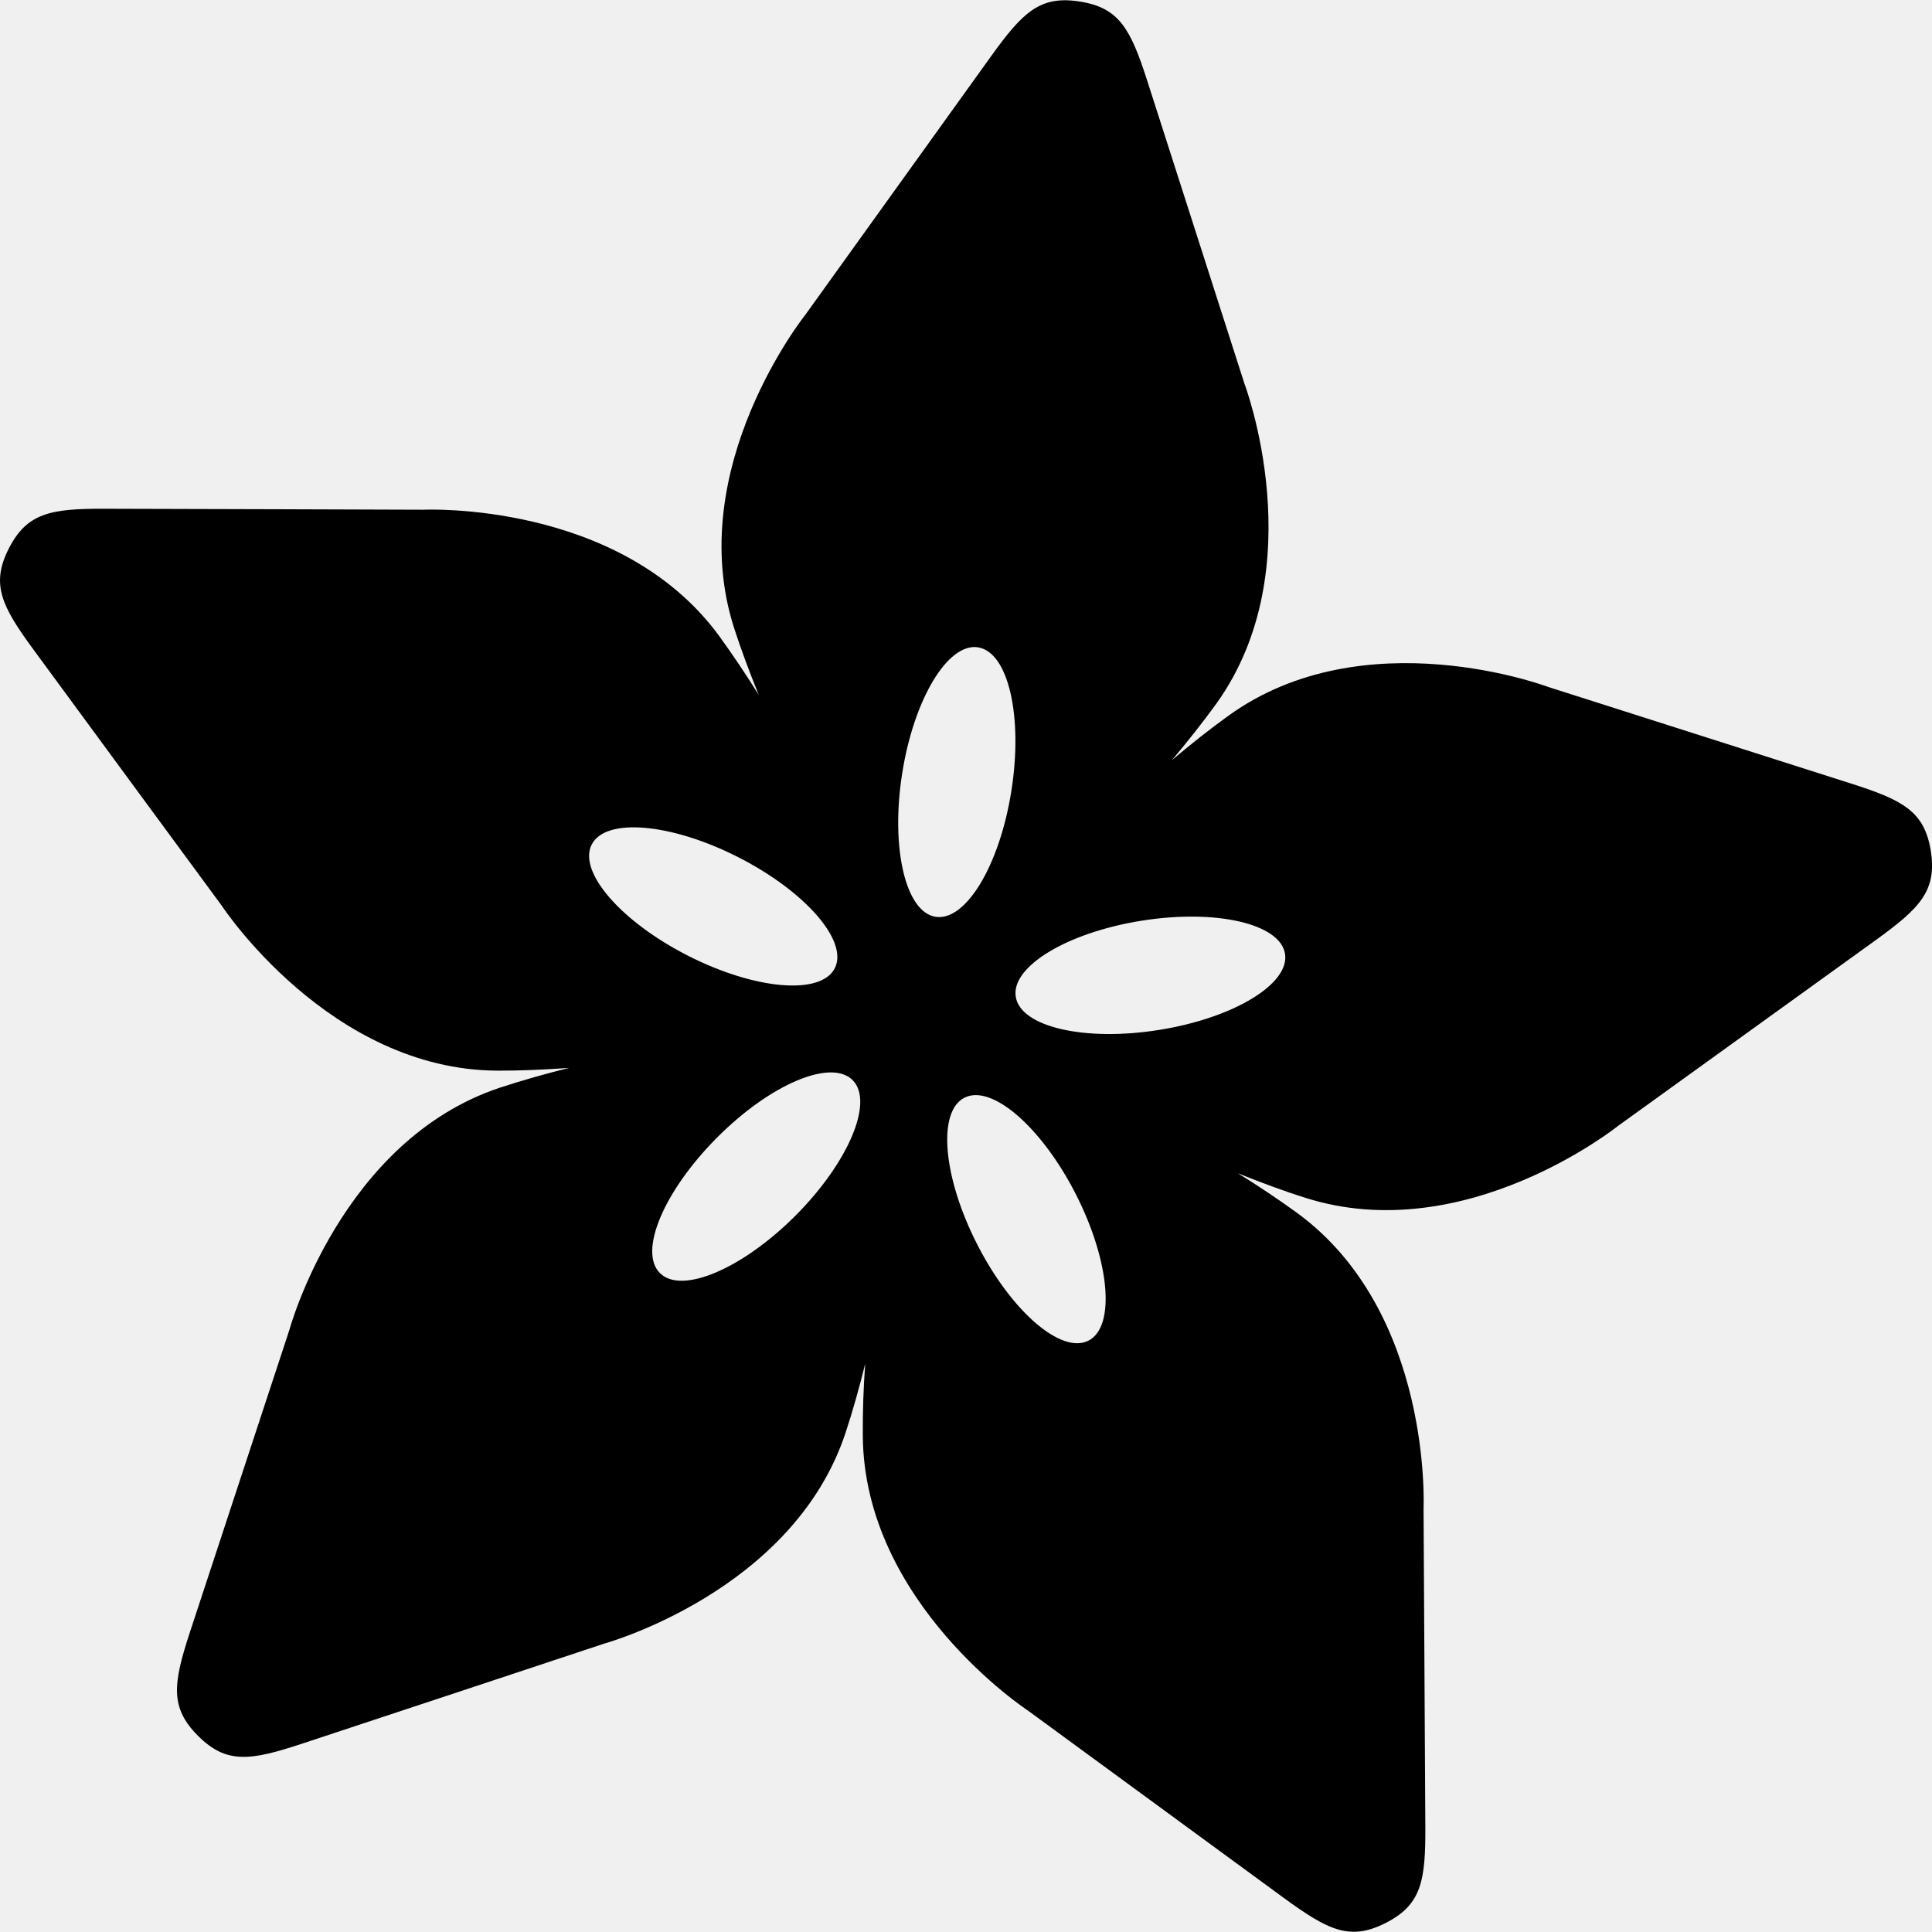
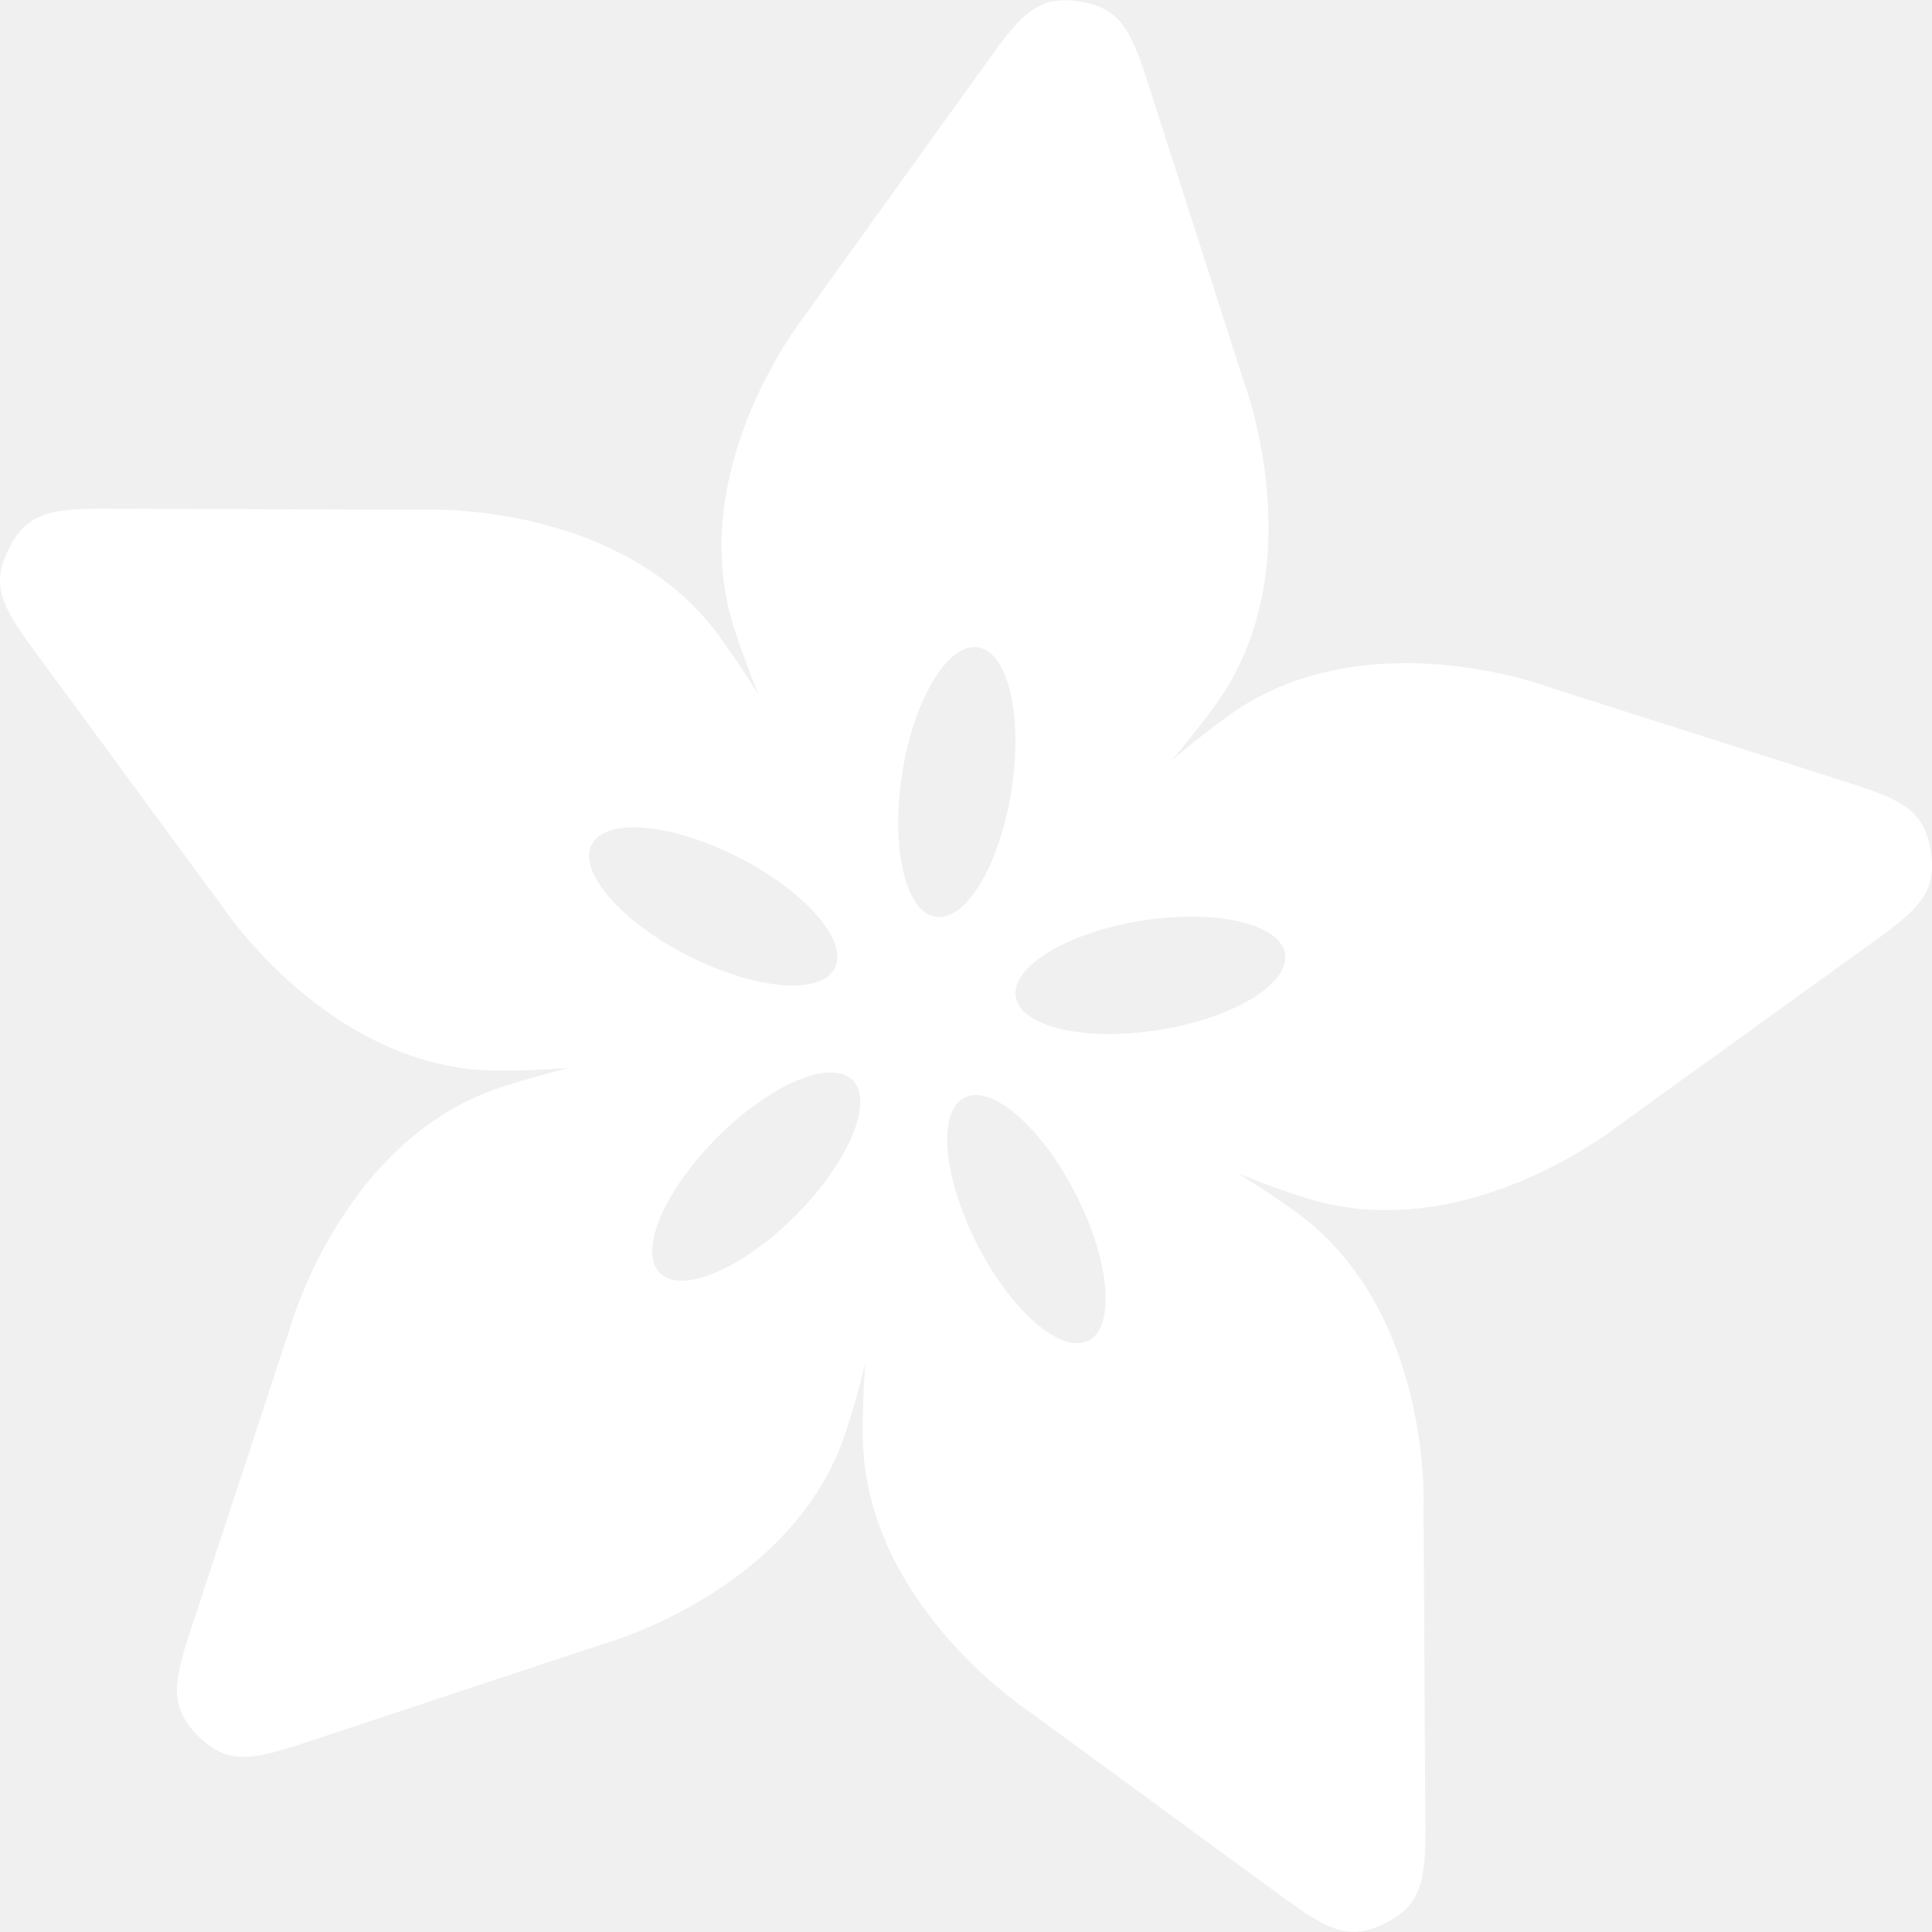
<svg xmlns="http://www.w3.org/2000/svg" role="img" viewBox="0 0 24 24">
-   <path d="M14.399 12.794c-.924.148-1.722-.037-1.781-.412-.06-.375.64-.798 1.565-.945.924-.147 1.721.038 1.78.412.06.374-.64.798-1.564.945m-.878 3.86c-.338.172-.957-.363-1.382-1.196-.426-.834-.497-1.65-.158-1.822.338-.172.956.363 1.382 1.196.425.833.497 1.65.158 1.822m-3.64-1.552c-.662.662-1.415.981-1.683.713-.27-.268.05-1.022.71-1.684.66-.663 1.414-.982 1.683-.714.269.268-.05 1.023-.71 1.685m-2.531-4.61c.171-.339.987-.268 1.82.156.834.424 1.372 1.042 1.2 1.38-.173.338-.988.269-1.822-.155-.834-.424-1.37-1.043-1.198-1.381m4.8-2.45c.375.058.56.856.414 1.78-.145.925-.566 1.625-.942 1.567-.374-.06-.56-.857-.415-1.78.145-.925.567-1.626.943-1.568m11.835 2.53c-.078-.491-.345-.632-.989-.837l-3.762-1.2s-2.283-.863-3.974.357c-.228.164-.464.351-.7.55.198-.236.385-.472.55-.7 1.215-1.694.349-3.975.349-3.975l-1.207-3.761c-.207-.643-.347-.91-.84-.986-.492-.078-.707.132-1.101.68l-2.305 3.209s-1.524 1.903-.888 3.89c.086.266.191.549.308.836a12.215 12.215 0 0 0-.497-.74C7.693 6.215 5.258 6.332 5.258 6.332S1.82 6.32 1.308 6.32c-.676-.003-.972.05-1.198.493-.226.443-.093.714.307 1.258.303.415 2.34 3.183 2.34 3.183S4.095 13.292 6.18 13.3c.28.001.58-.012.889-.034a12.317 12.317 0 0 0-.855.244c-1.98.656-2.619 3.01-2.619 3.01L2.36 20.273c-.21.64-.252.939.1 1.29.352.353.65.31 1.291.098.489-.16 3.75-1.242 3.75-1.242s2.352-.644 3.004-2.624c.088-.266.169-.556.243-.854a11.1 11.1 0 0 0-.03.887c.01 2.085 2.051 3.421 2.051 3.421l3.186 2.333c.546.398.816.531 1.26.305.443-.226.495-.523.491-1.199l-.022-3.95s.114-2.435-1.567-3.668a11.93 11.93 0 0 0-.739-.495c.287.115.568.22.836.304 1.986.633 3.888-.894 3.888-.894l3.204-2.31c.547-.395.756-.612.679-1.104" fill="#000000" />
+   <path d="M14.399 12.794c-.924.148-1.722-.037-1.781-.412-.06-.375.64-.798 1.565-.945.924-.147 1.721.038 1.78.412.06.374-.64.798-1.564.945m-.878 3.86c-.338.172-.957-.363-1.382-1.196-.426-.834-.497-1.65-.158-1.822.338-.172.956.363 1.382 1.196.425.833.497 1.65.158 1.822m-3.64-1.552c-.662.662-1.415.981-1.683.713-.27-.268.05-1.022.71-1.684.66-.663 1.414-.982 1.683-.714.269.268-.05 1.023-.71 1.685m-2.531-4.61c.171-.339.987-.268 1.82.156.834.424 1.372 1.042 1.2 1.38-.173.338-.988.269-1.822-.155-.834-.424-1.37-1.043-1.198-1.381m4.8-2.45c.375.058.56.856.414 1.78-.145.925-.566 1.625-.942 1.567-.374-.06-.56-.857-.415-1.78.145-.925.567-1.626.943-1.568m11.835 2.53c-.078-.491-.345-.632-.989-.837l-3.762-1.2s-2.283-.863-3.974.357c-.228.164-.464.351-.7.55.198-.236.385-.472.55-.7 1.215-1.694.349-3.975.349-3.975l-1.207-3.761c-.207-.643-.347-.91-.84-.986-.492-.078-.707.132-1.101.68l-2.305 3.209s-1.524 1.903-.888 3.89c.086.266.191.549.308.836a12.215 12.215 0 0 0-.497-.74C7.693 6.215 5.258 6.332 5.258 6.332S1.82 6.32 1.308 6.32c-.676-.003-.972.05-1.198.493-.226.443-.093.714.307 1.258.303.415 2.34 3.183 2.34 3.183S4.095 13.292 6.18 13.3c.28.001.58-.012.889-.034a12.317 12.317 0 0 0-.855.244c-1.98.656-2.619 3.01-2.619 3.01L2.36 20.273c-.21.64-.252.939.1 1.29.352.353.65.31 1.291.098.489-.16 3.75-1.242 3.75-1.242s2.352-.644 3.004-2.624c.088-.266.169-.556.243-.854a11.1 11.1 0 0 0-.03.887c.01 2.085 2.051 3.421 2.051 3.421l3.186 2.333c.546.398.816.531 1.26.305.443-.226.495-.523.491-1.199l-.022-3.95s.114-2.435-1.567-3.668a11.93 11.93 0 0 0-.739-.495c.287.115.568.22.836.304 1.986.633 3.888-.894 3.888-.894l3.204-2.31c.547-.395.756-.612.679-1.104" fill="#ffffff" />
</svg>
